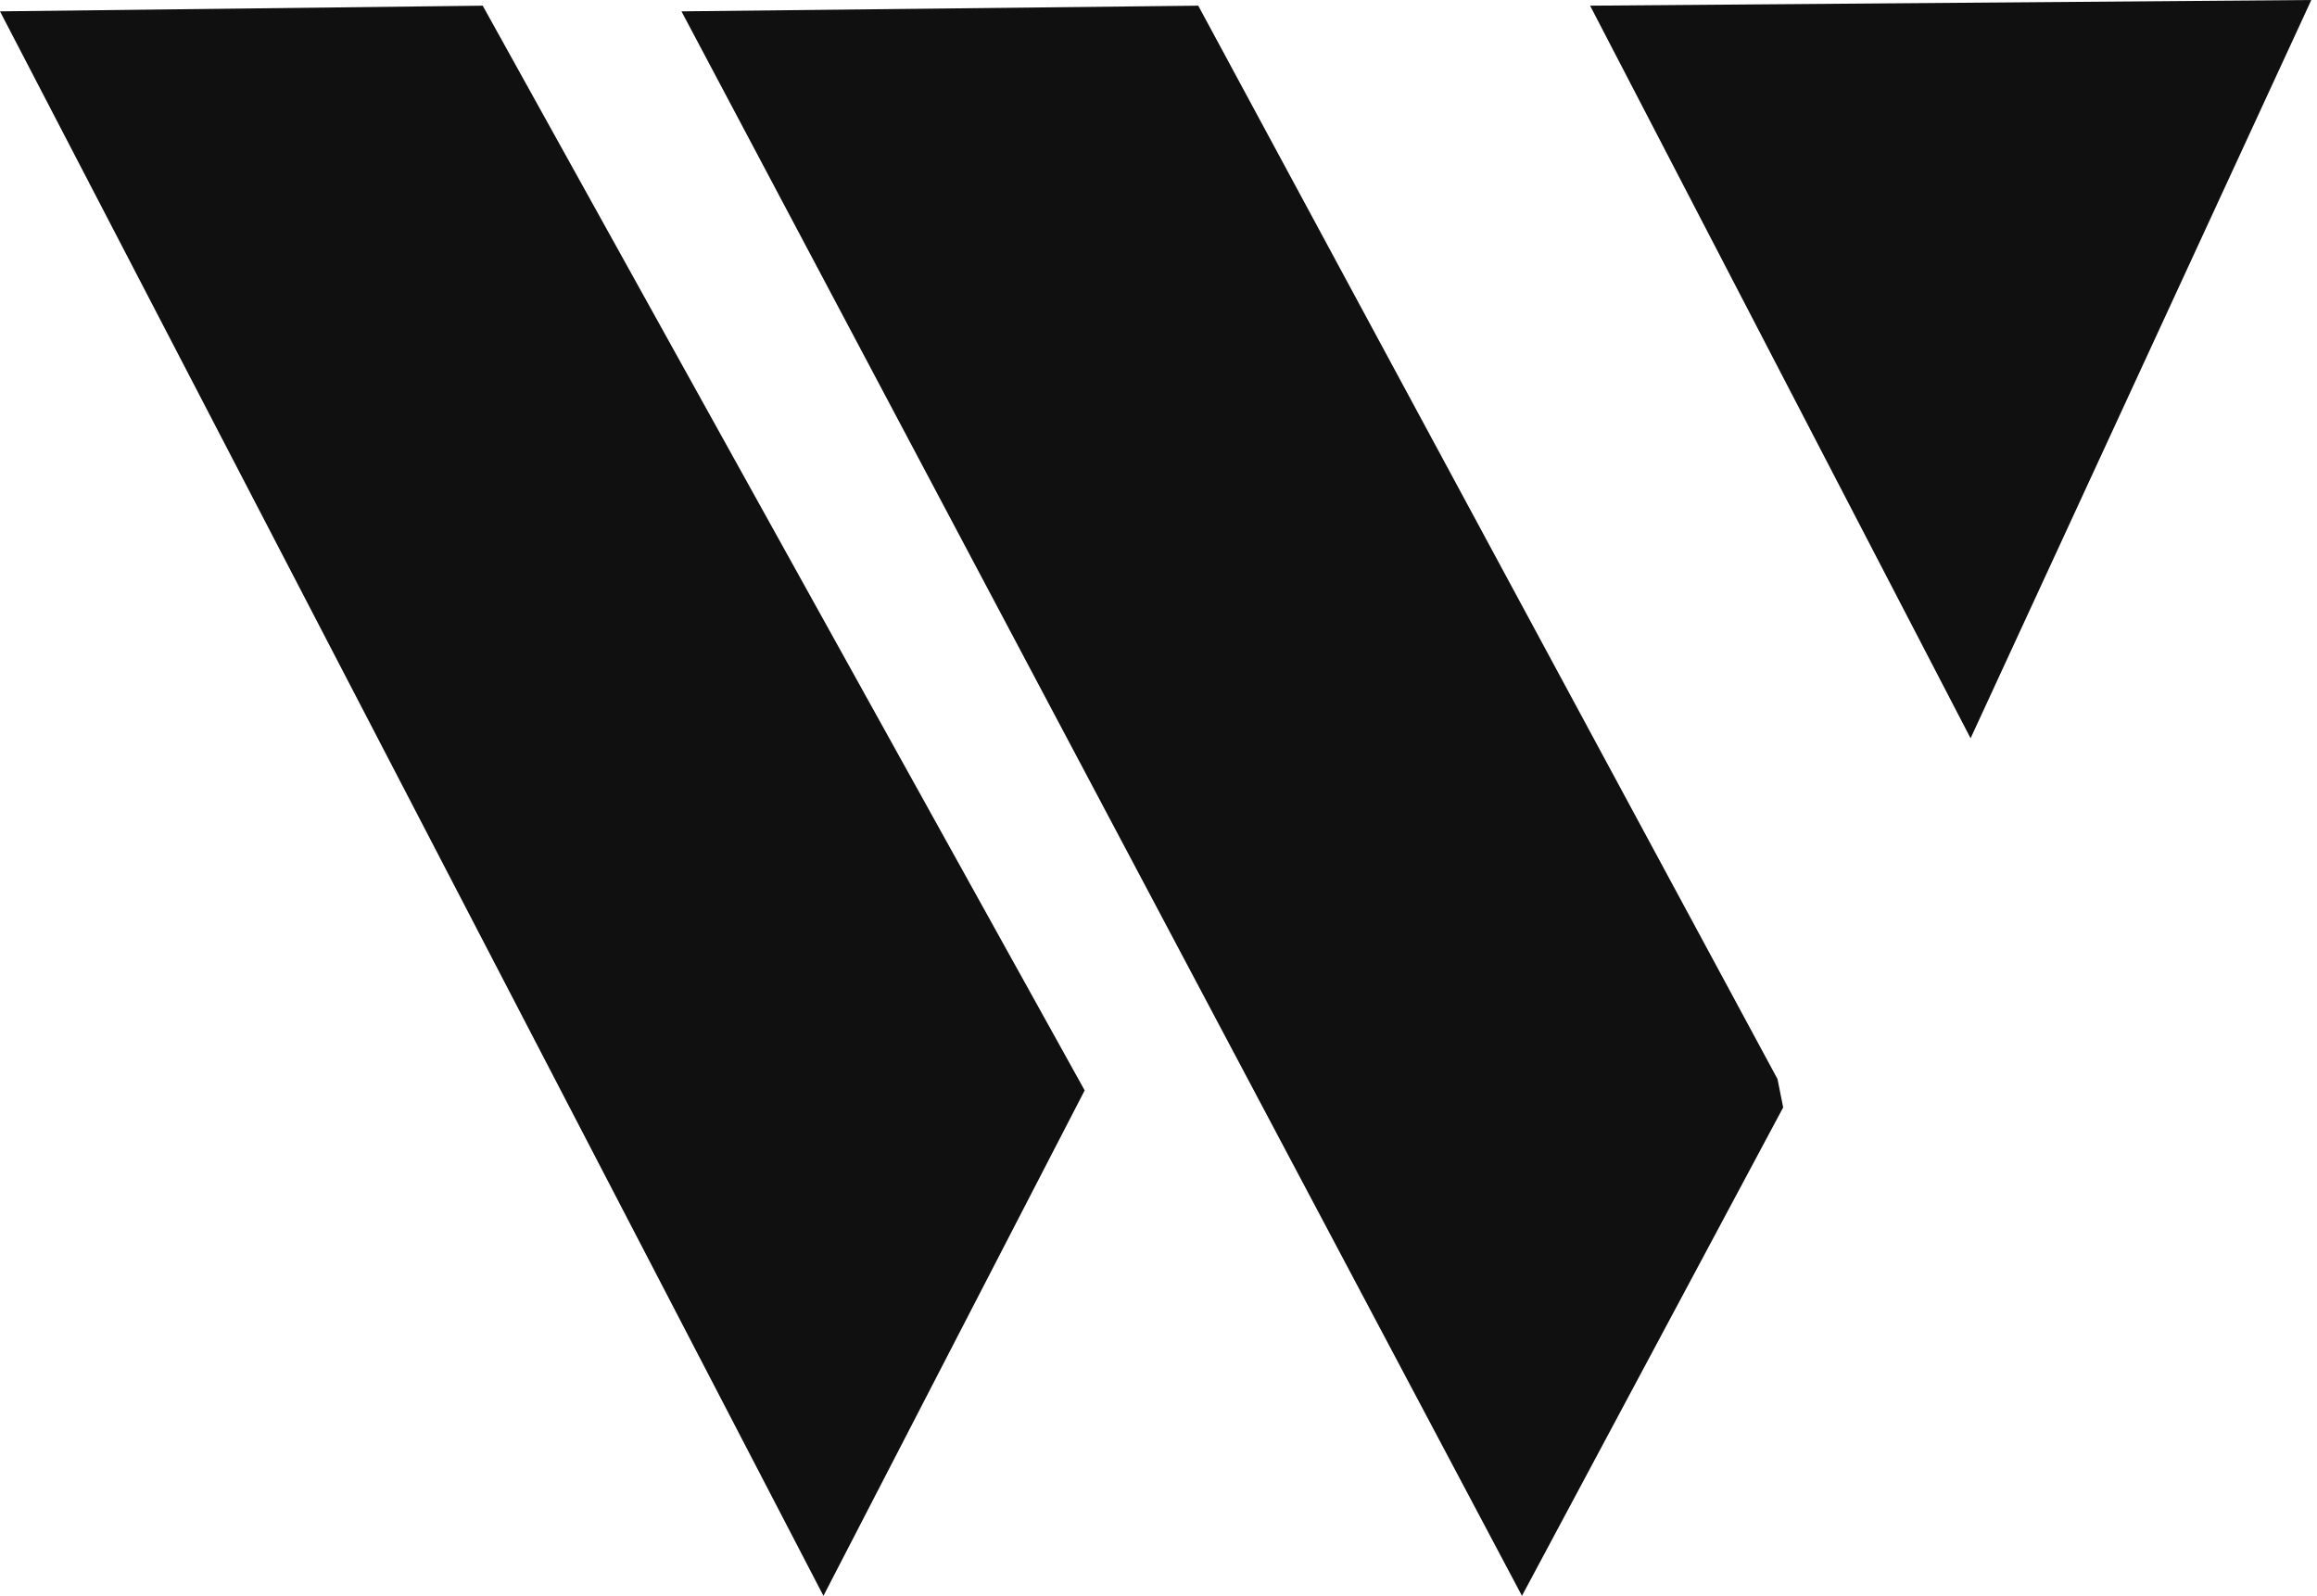
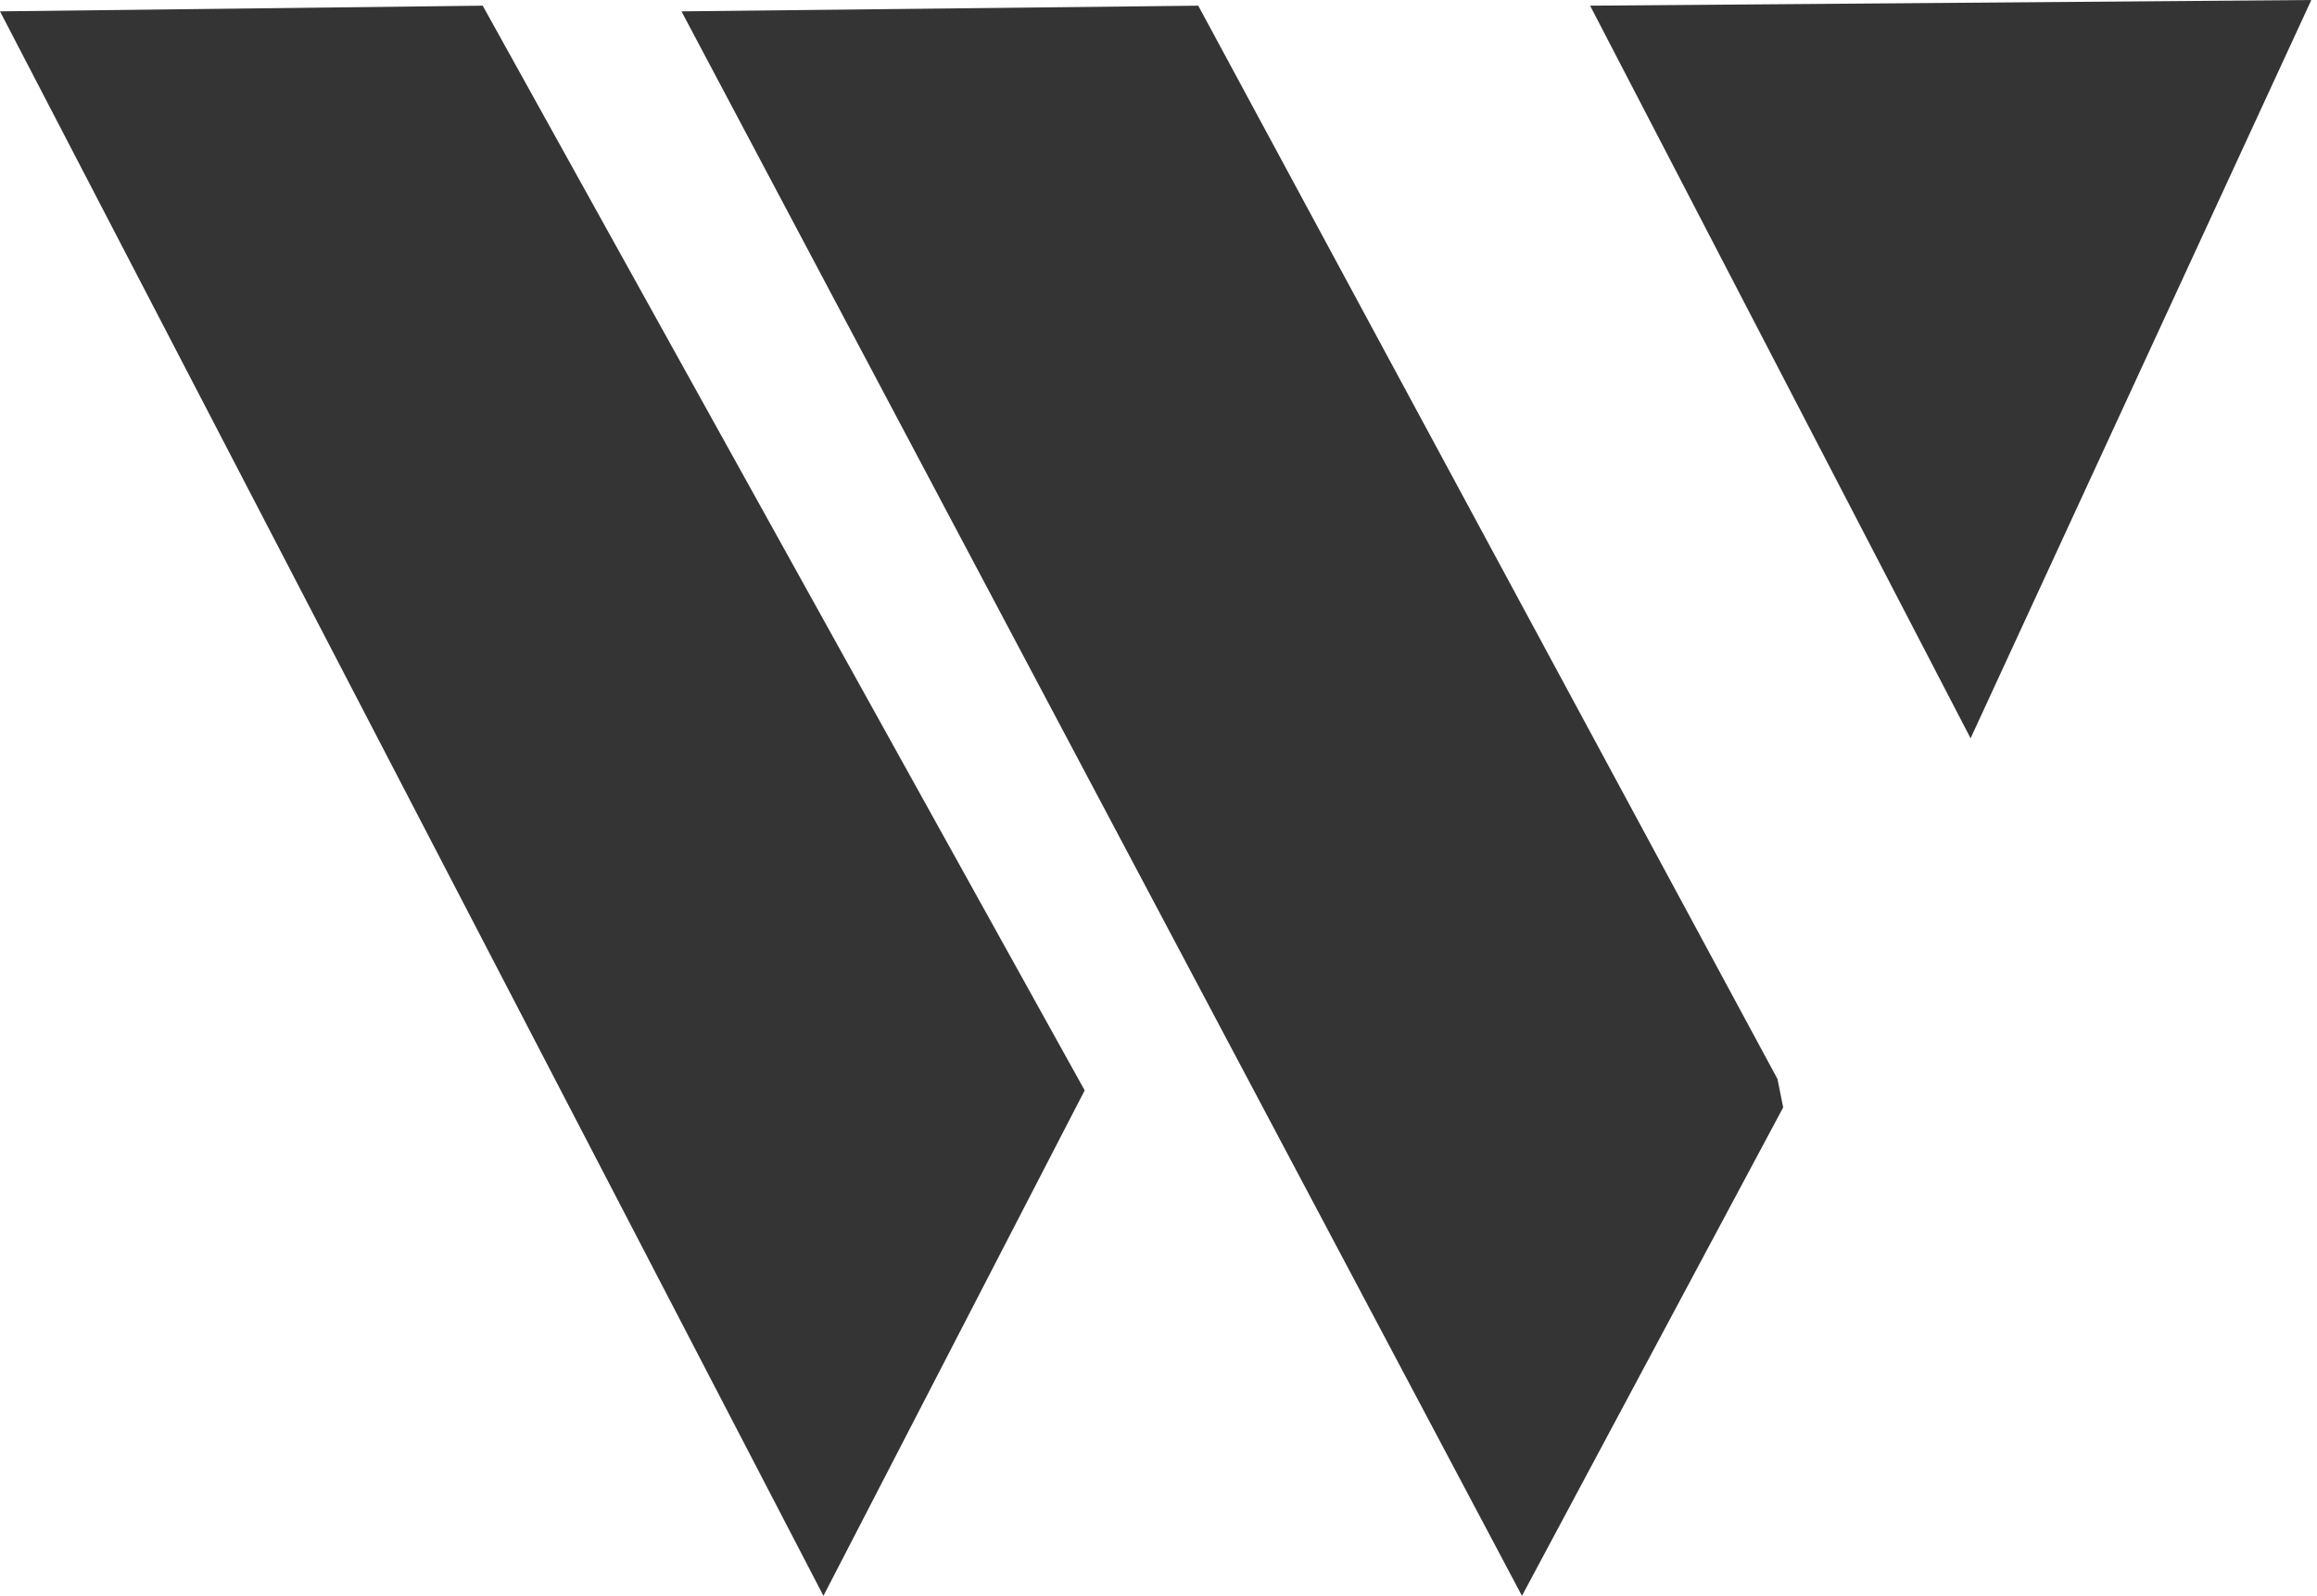
<svg xmlns="http://www.w3.org/2000/svg" viewBox="0 0 408 281" role="img" aria-label="WAC modular W">
-   <path fill="#101010" d="M0 2 L145 281 L191 192 L85 1 Z" />
-   <path fill="#101010" d="M120 2 L268 281 L314 195 L313 190 L211 1 Z" />
-   <path fill="#101010" d="M280 1 L347 130 L407 0 Z" />
+   <path fill="#343434" d="M0 2 L145 281 L191 192 L85 1 Z" />
+   <path fill="#343434" d="M120 2 L268 281 L314 195 L313 190 L211 1 Z" />
+   <path fill="#343434" d="M280 1 L347 130 L407 0 Z" />
</svg>
